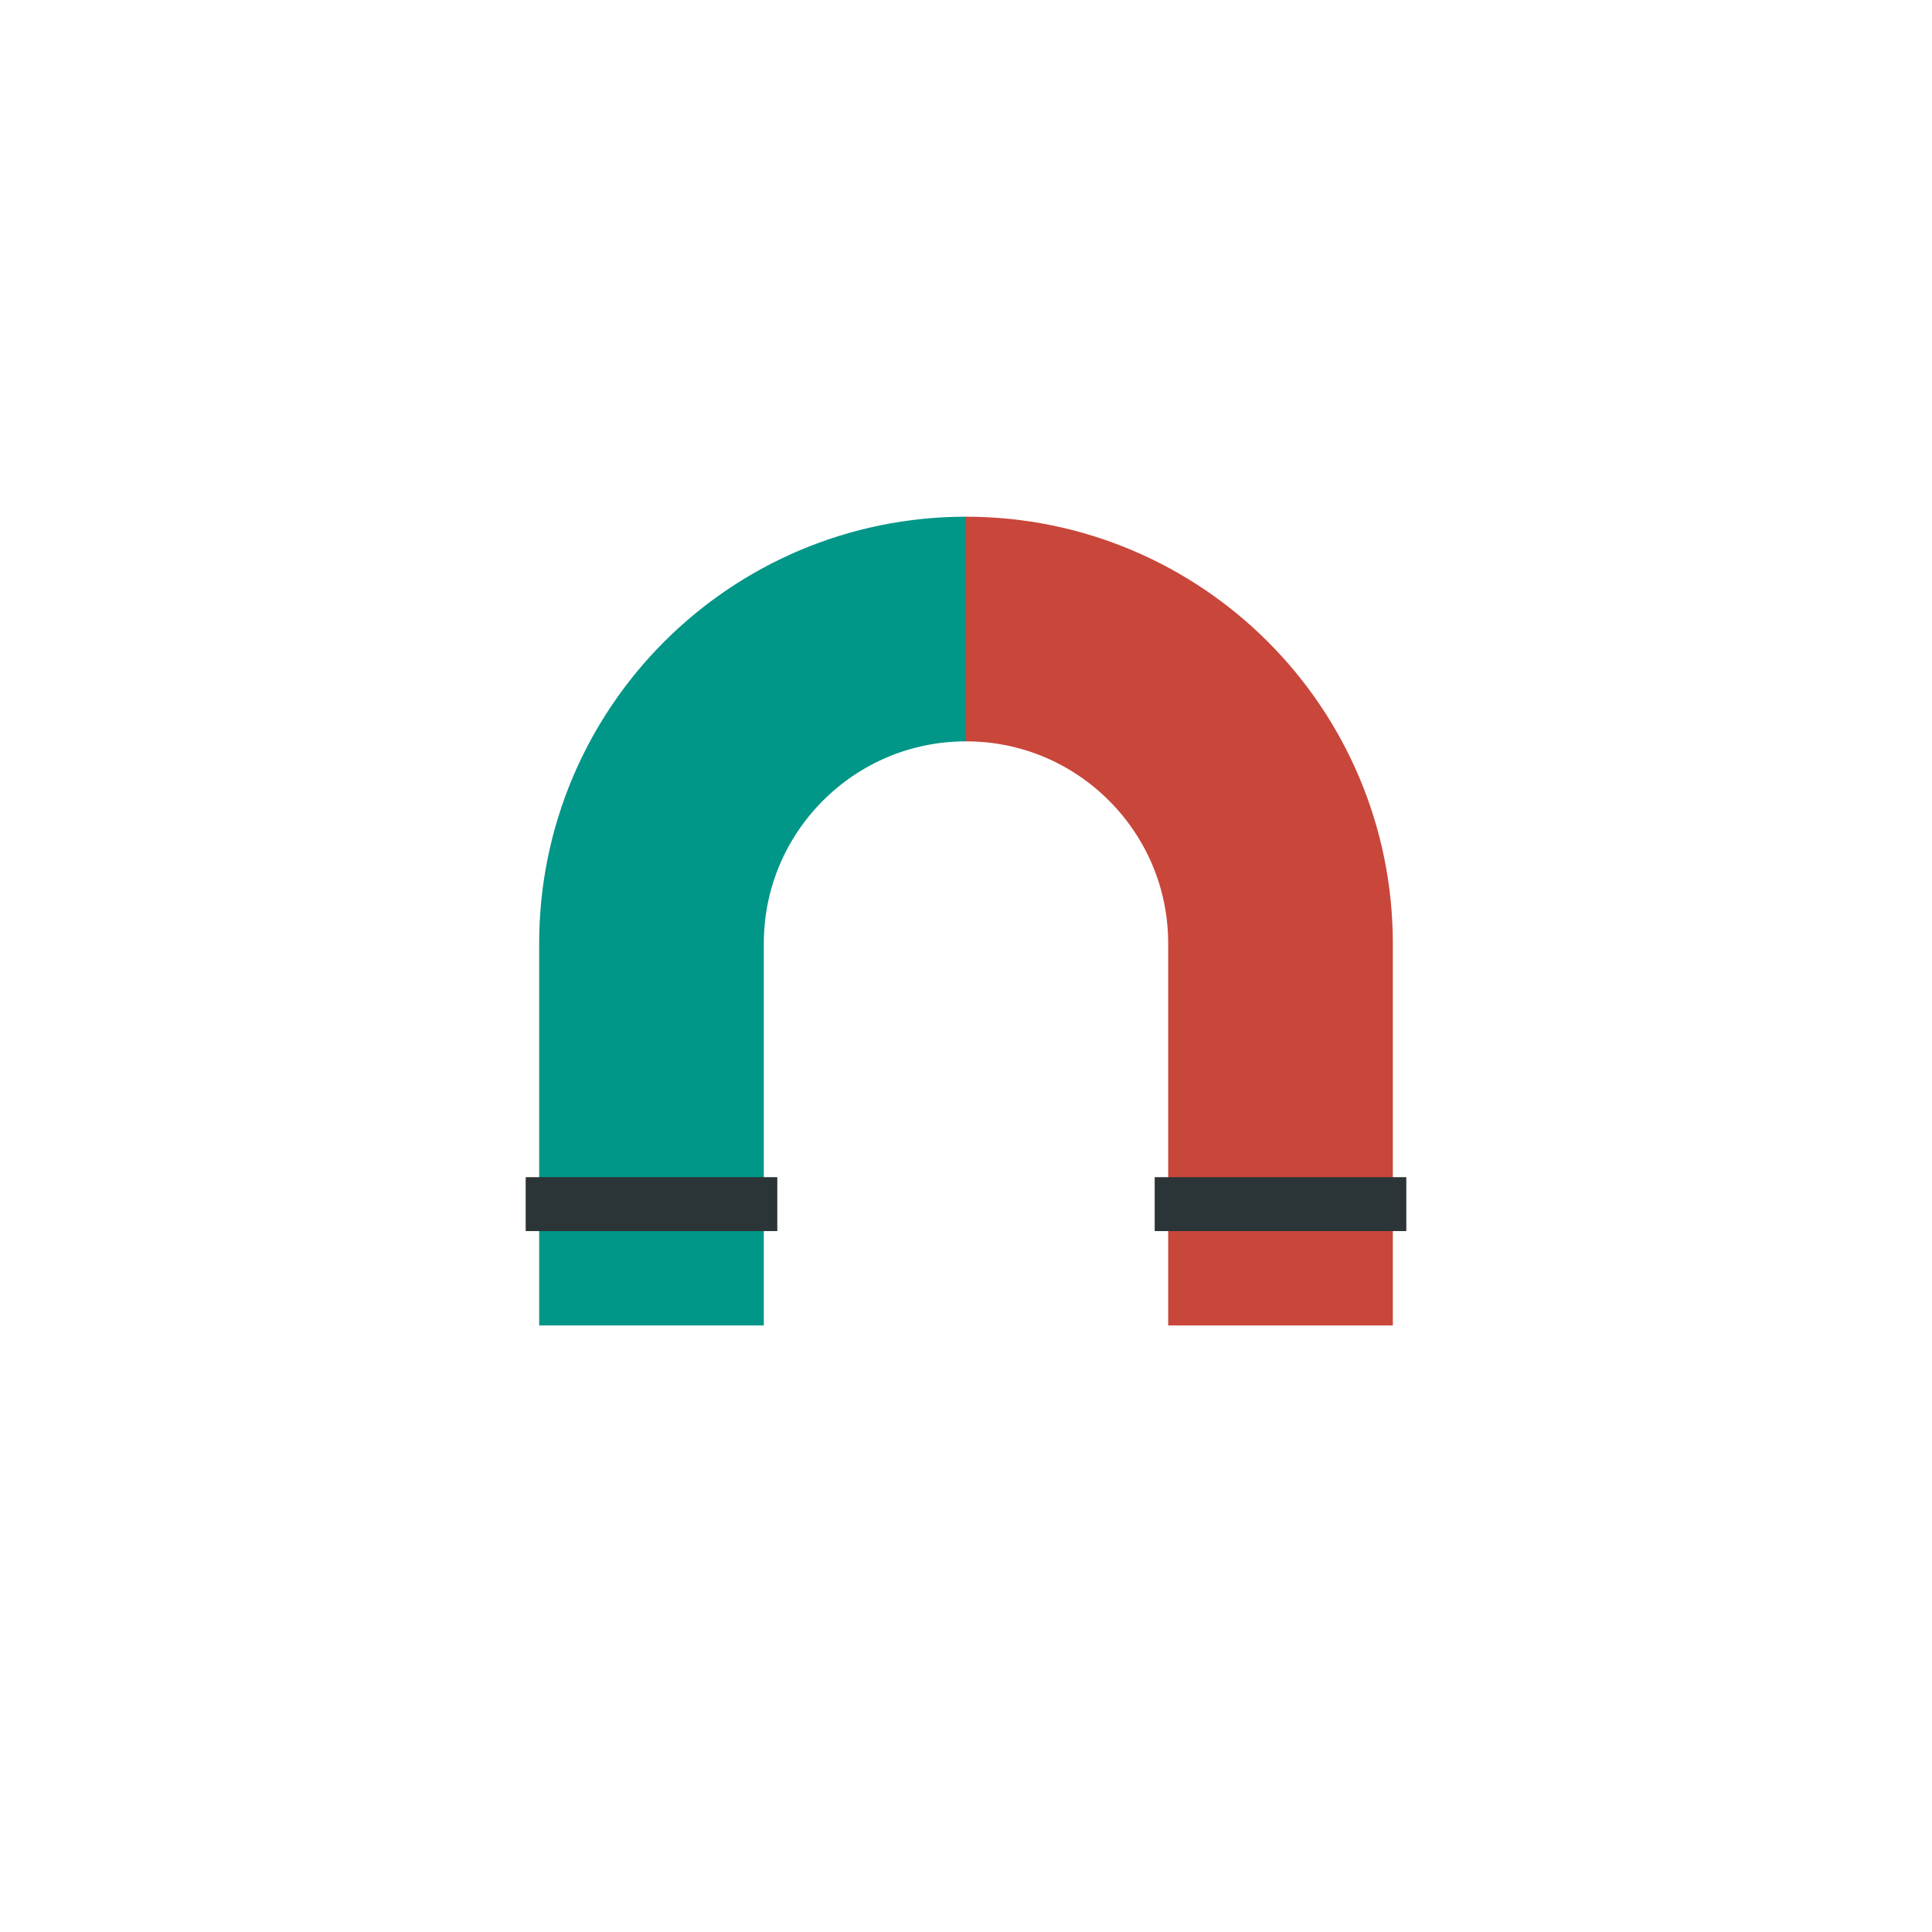
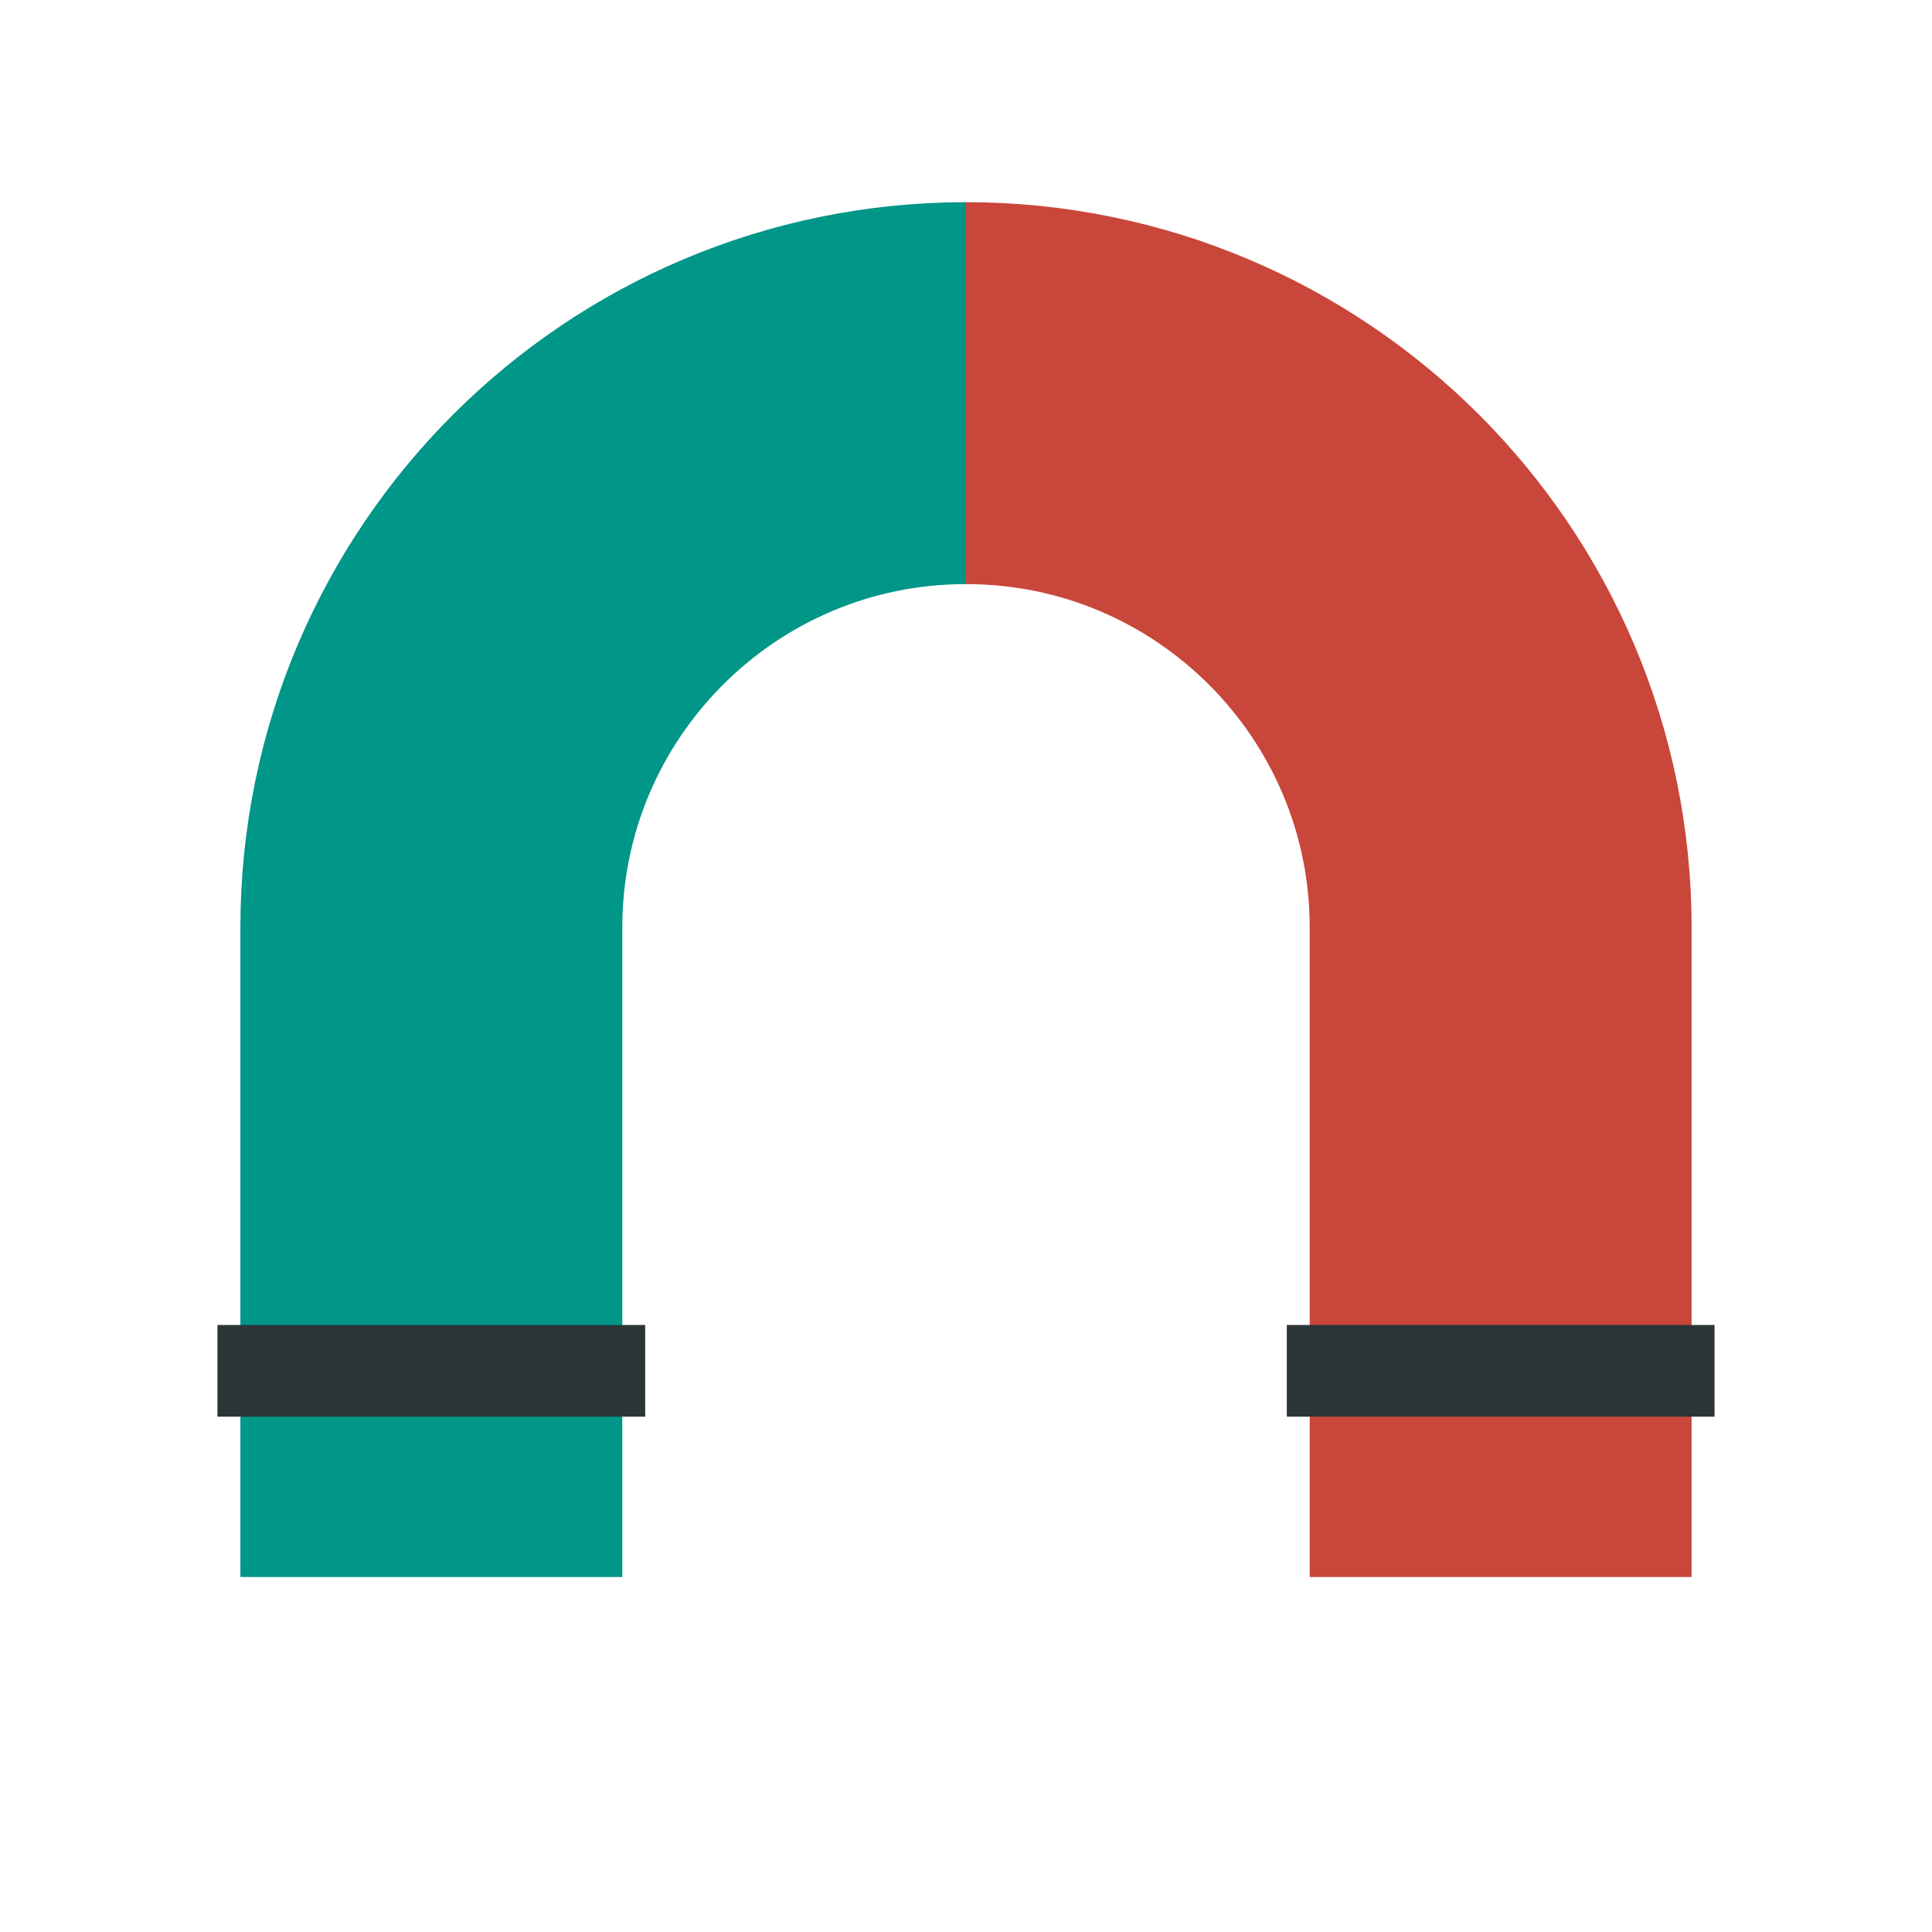
<svg xmlns="http://www.w3.org/2000/svg" width="43" height="43" viewBox="0 0 43 43">
-   <path d="M14.5,29.5 L14.5,21 A7,7 0 0 1 21.5,14" style="fill:none;stroke:#009688;stroke-width:5;stroke-linecap:butt;" />
-   <path d="M21.5,14 A7,7 0 0 1 28.5,21 L28.5,29.5" style="fill:none;stroke:#c9463a;stroke-width:5;stroke-linecap:butt;" />
-   <path d="M14.5,26.2 L14.5,27.4 M28.5,26.2 L28.5,27.4" style="fill:none;stroke:#2b3436;stroke-width:5.6;stroke-linecap:butt;" />
+   <g transform="translate(21.5 21.5) scale(1.7) translate(-21.5 -21.5)">
+     <path d="M14.5,29.5 L14.5,21 A7,7 0 0 1 21.5,14" style="fill:none;stroke:#009688;stroke-width:5;stroke-linecap:butt;" />
+     <path d="M21.5,14 A7,7 0 0 1 28.5,21 L28.5,29.5" style="fill:none;stroke:#c9463a;stroke-width:5;stroke-linecap:butt;" />
+     <path d="M14.5,26.2 L14.5,27.4 M28.5,26.2 L28.5,27.4" style="fill:none;stroke:#2b3436;stroke-width:5.6;stroke-linecap:butt;" />
+   </g>
</svg>
